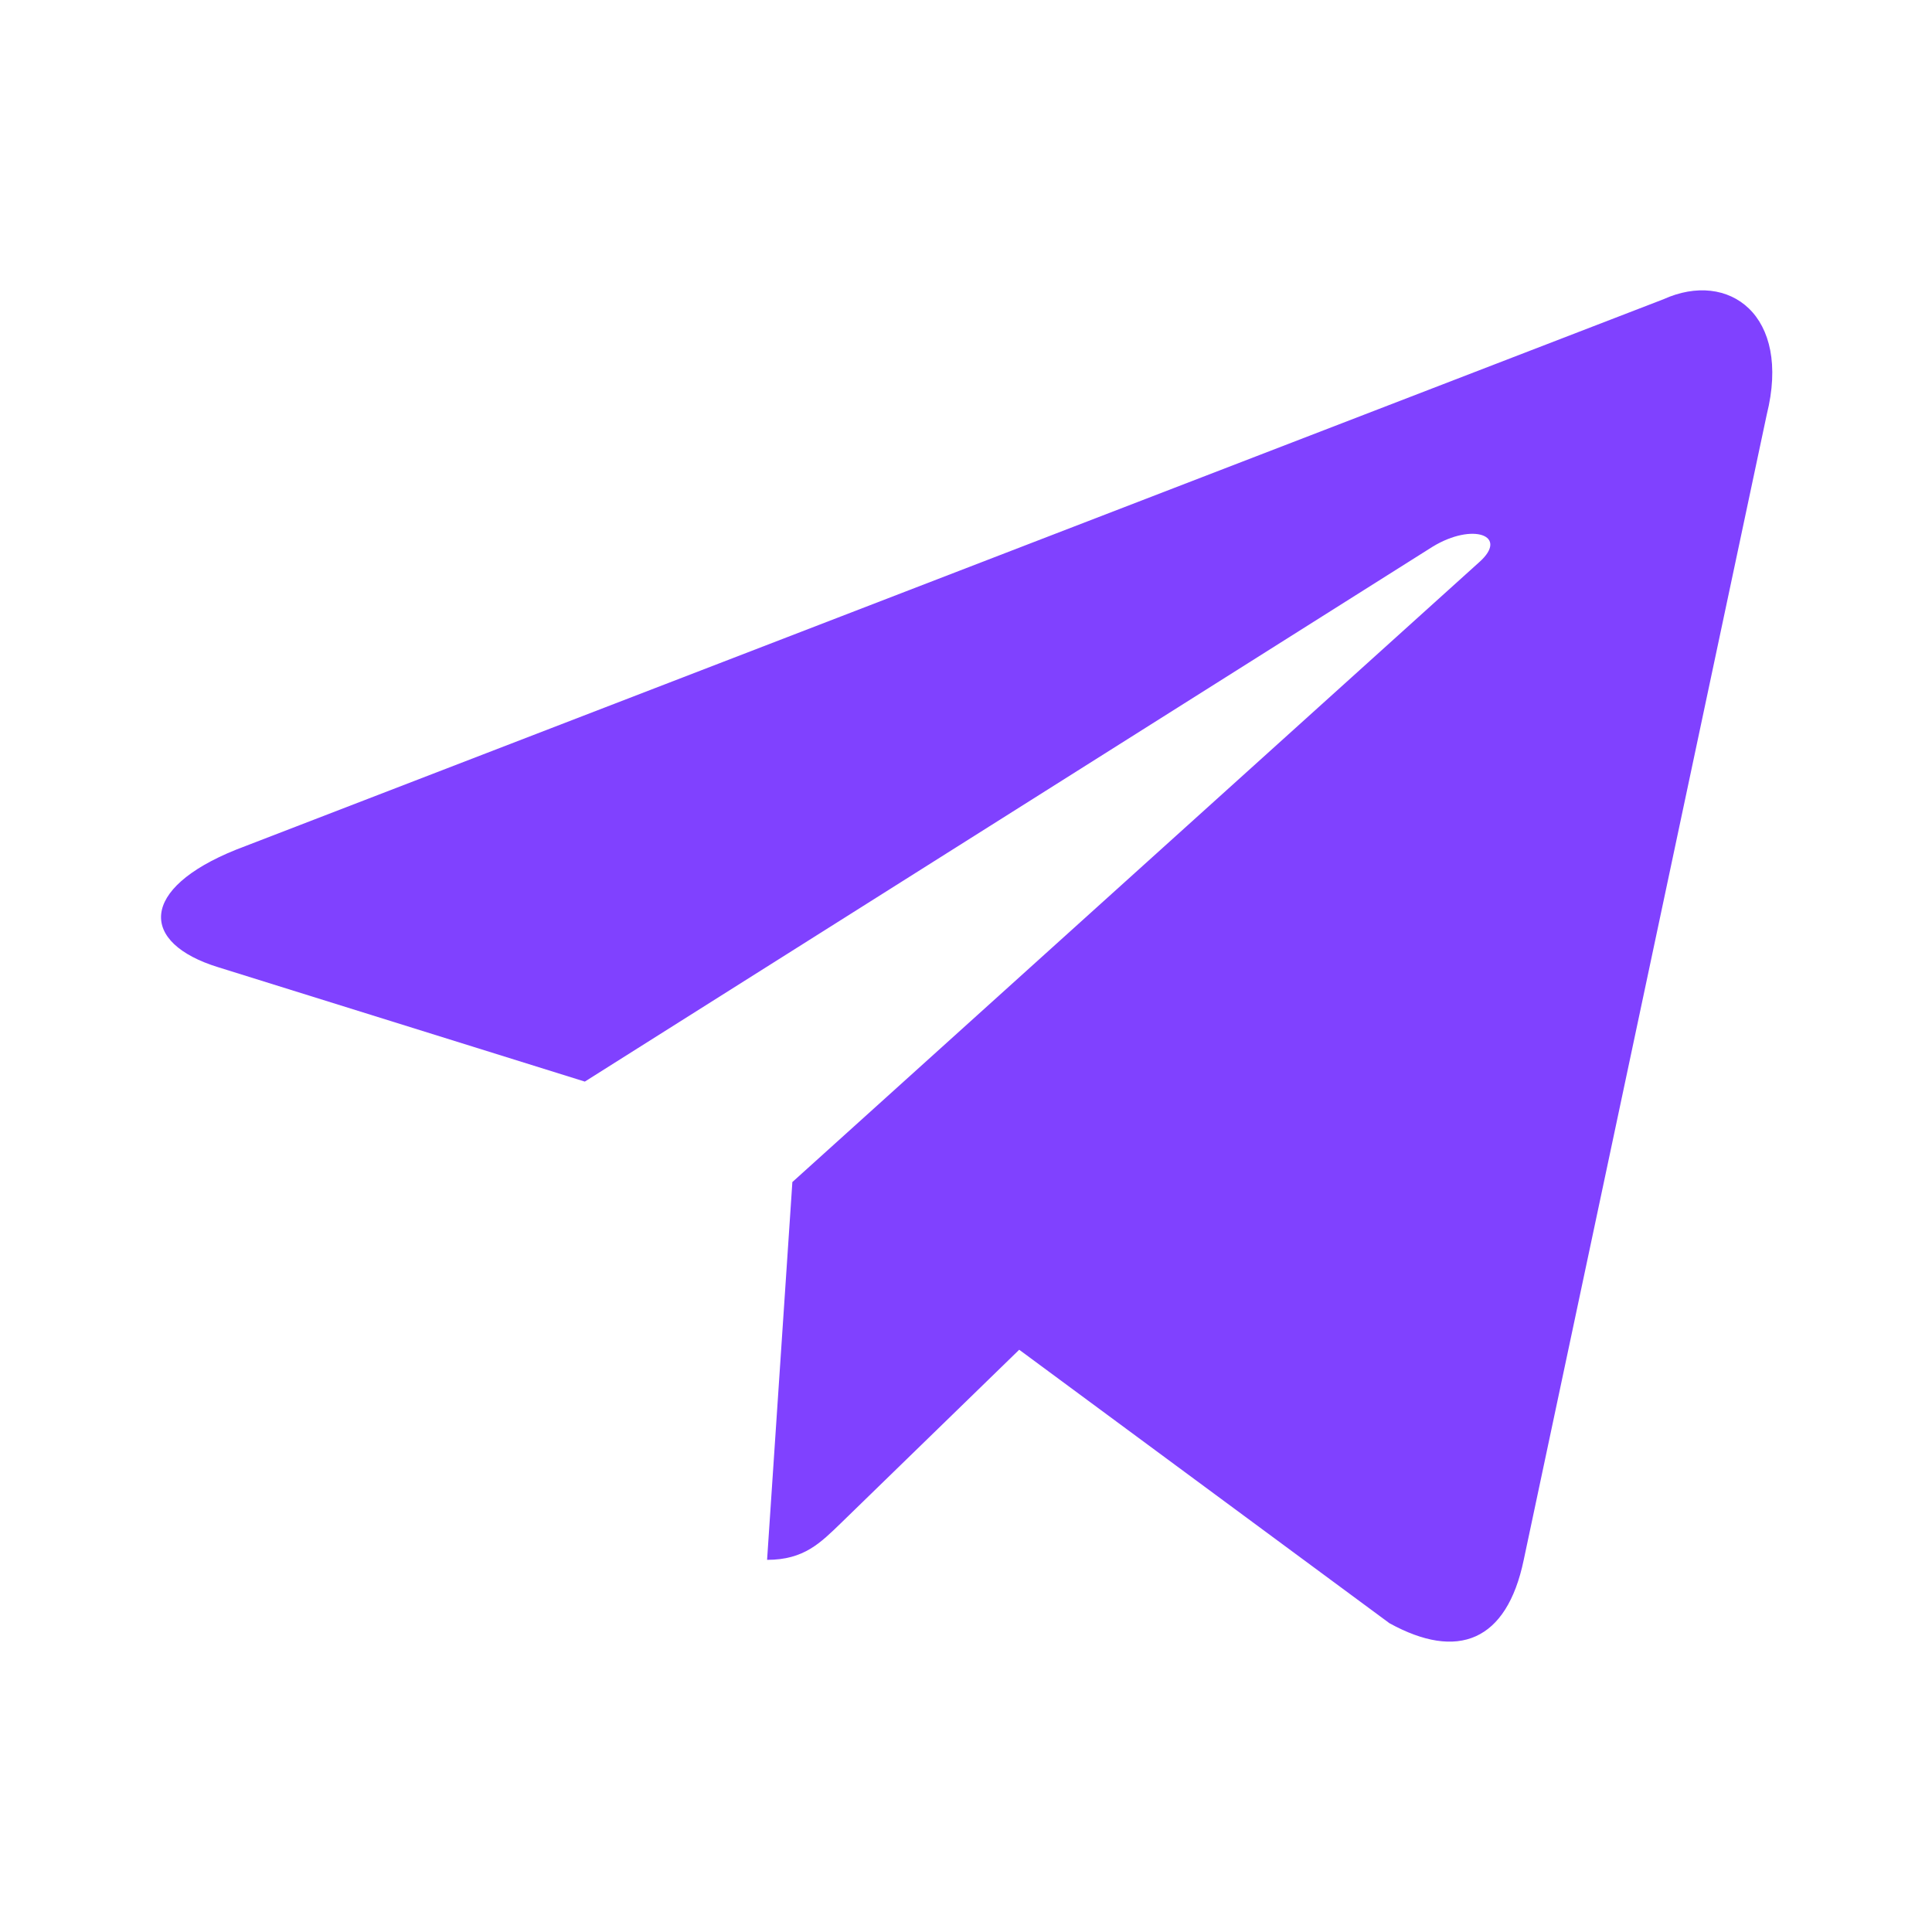
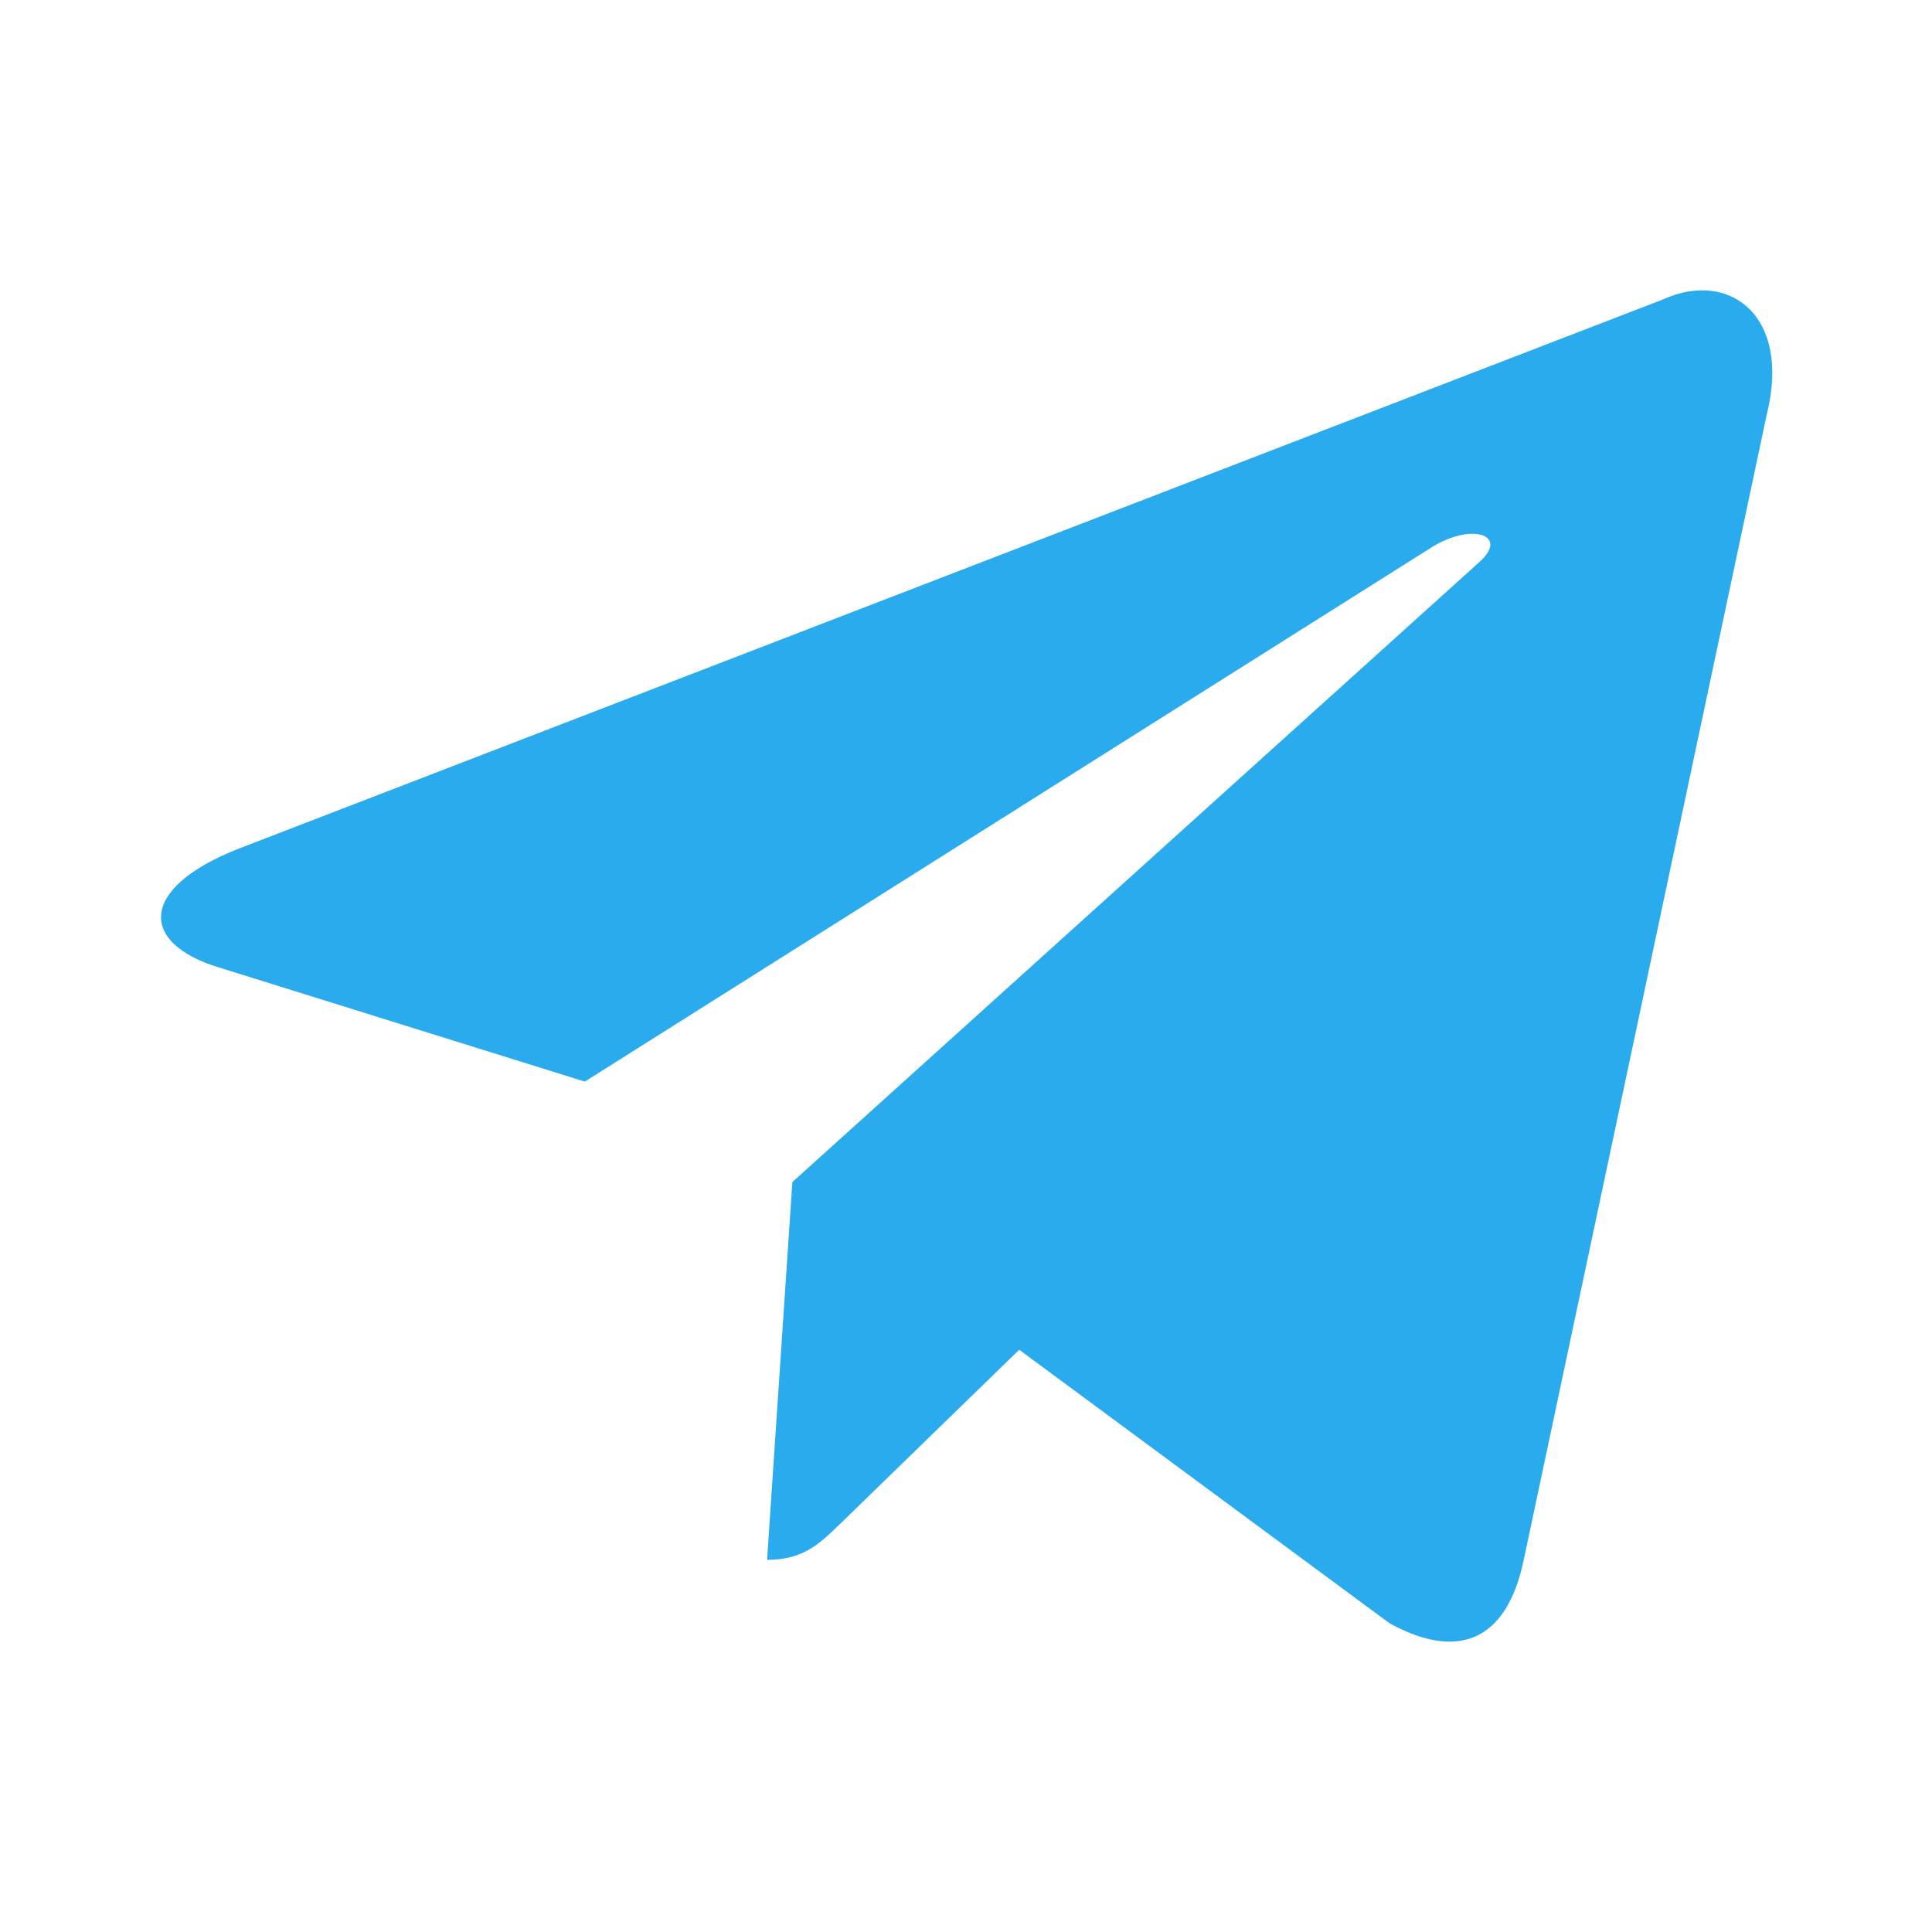
<svg xmlns="http://www.w3.org/2000/svg" width="24" height="24" viewBox="0 0 24 24" fill="none">
-   <path d="M20.665 3.717L2.935 10.554C1.725 11.04 1.732 11.715 2.713 12.016L7.265 13.436L17.797 6.791C18.295 6.488 18.75 6.651 18.376 6.983L9.843 14.684H9.841L9.843 14.685L9.529 19.377C9.989 19.377 10.192 19.166 10.45 18.917L12.661 16.767L17.26 20.164C18.108 20.631 18.717 20.391 18.928 19.379L21.947 5.151C22.256 3.912 21.474 3.351 20.665 3.717Z" fill="#8041FF" />
+   <path d="M20.665 3.717L2.935 10.554C1.725 11.04 1.732 11.715 2.713 12.016L7.265 13.436L17.797 6.791C18.295 6.488 18.75 6.651 18.376 6.983L9.843 14.684H9.841L9.843 14.685L9.529 19.377C9.989 19.377 10.192 19.166 10.45 18.917L12.661 16.767L17.26 20.164C18.108 20.631 18.717 20.391 18.928 19.379L21.947 5.151C22.256 3.912 21.474 3.351 20.665 3.717V3.717Z" fill="#2AABEE" />
</svg>
